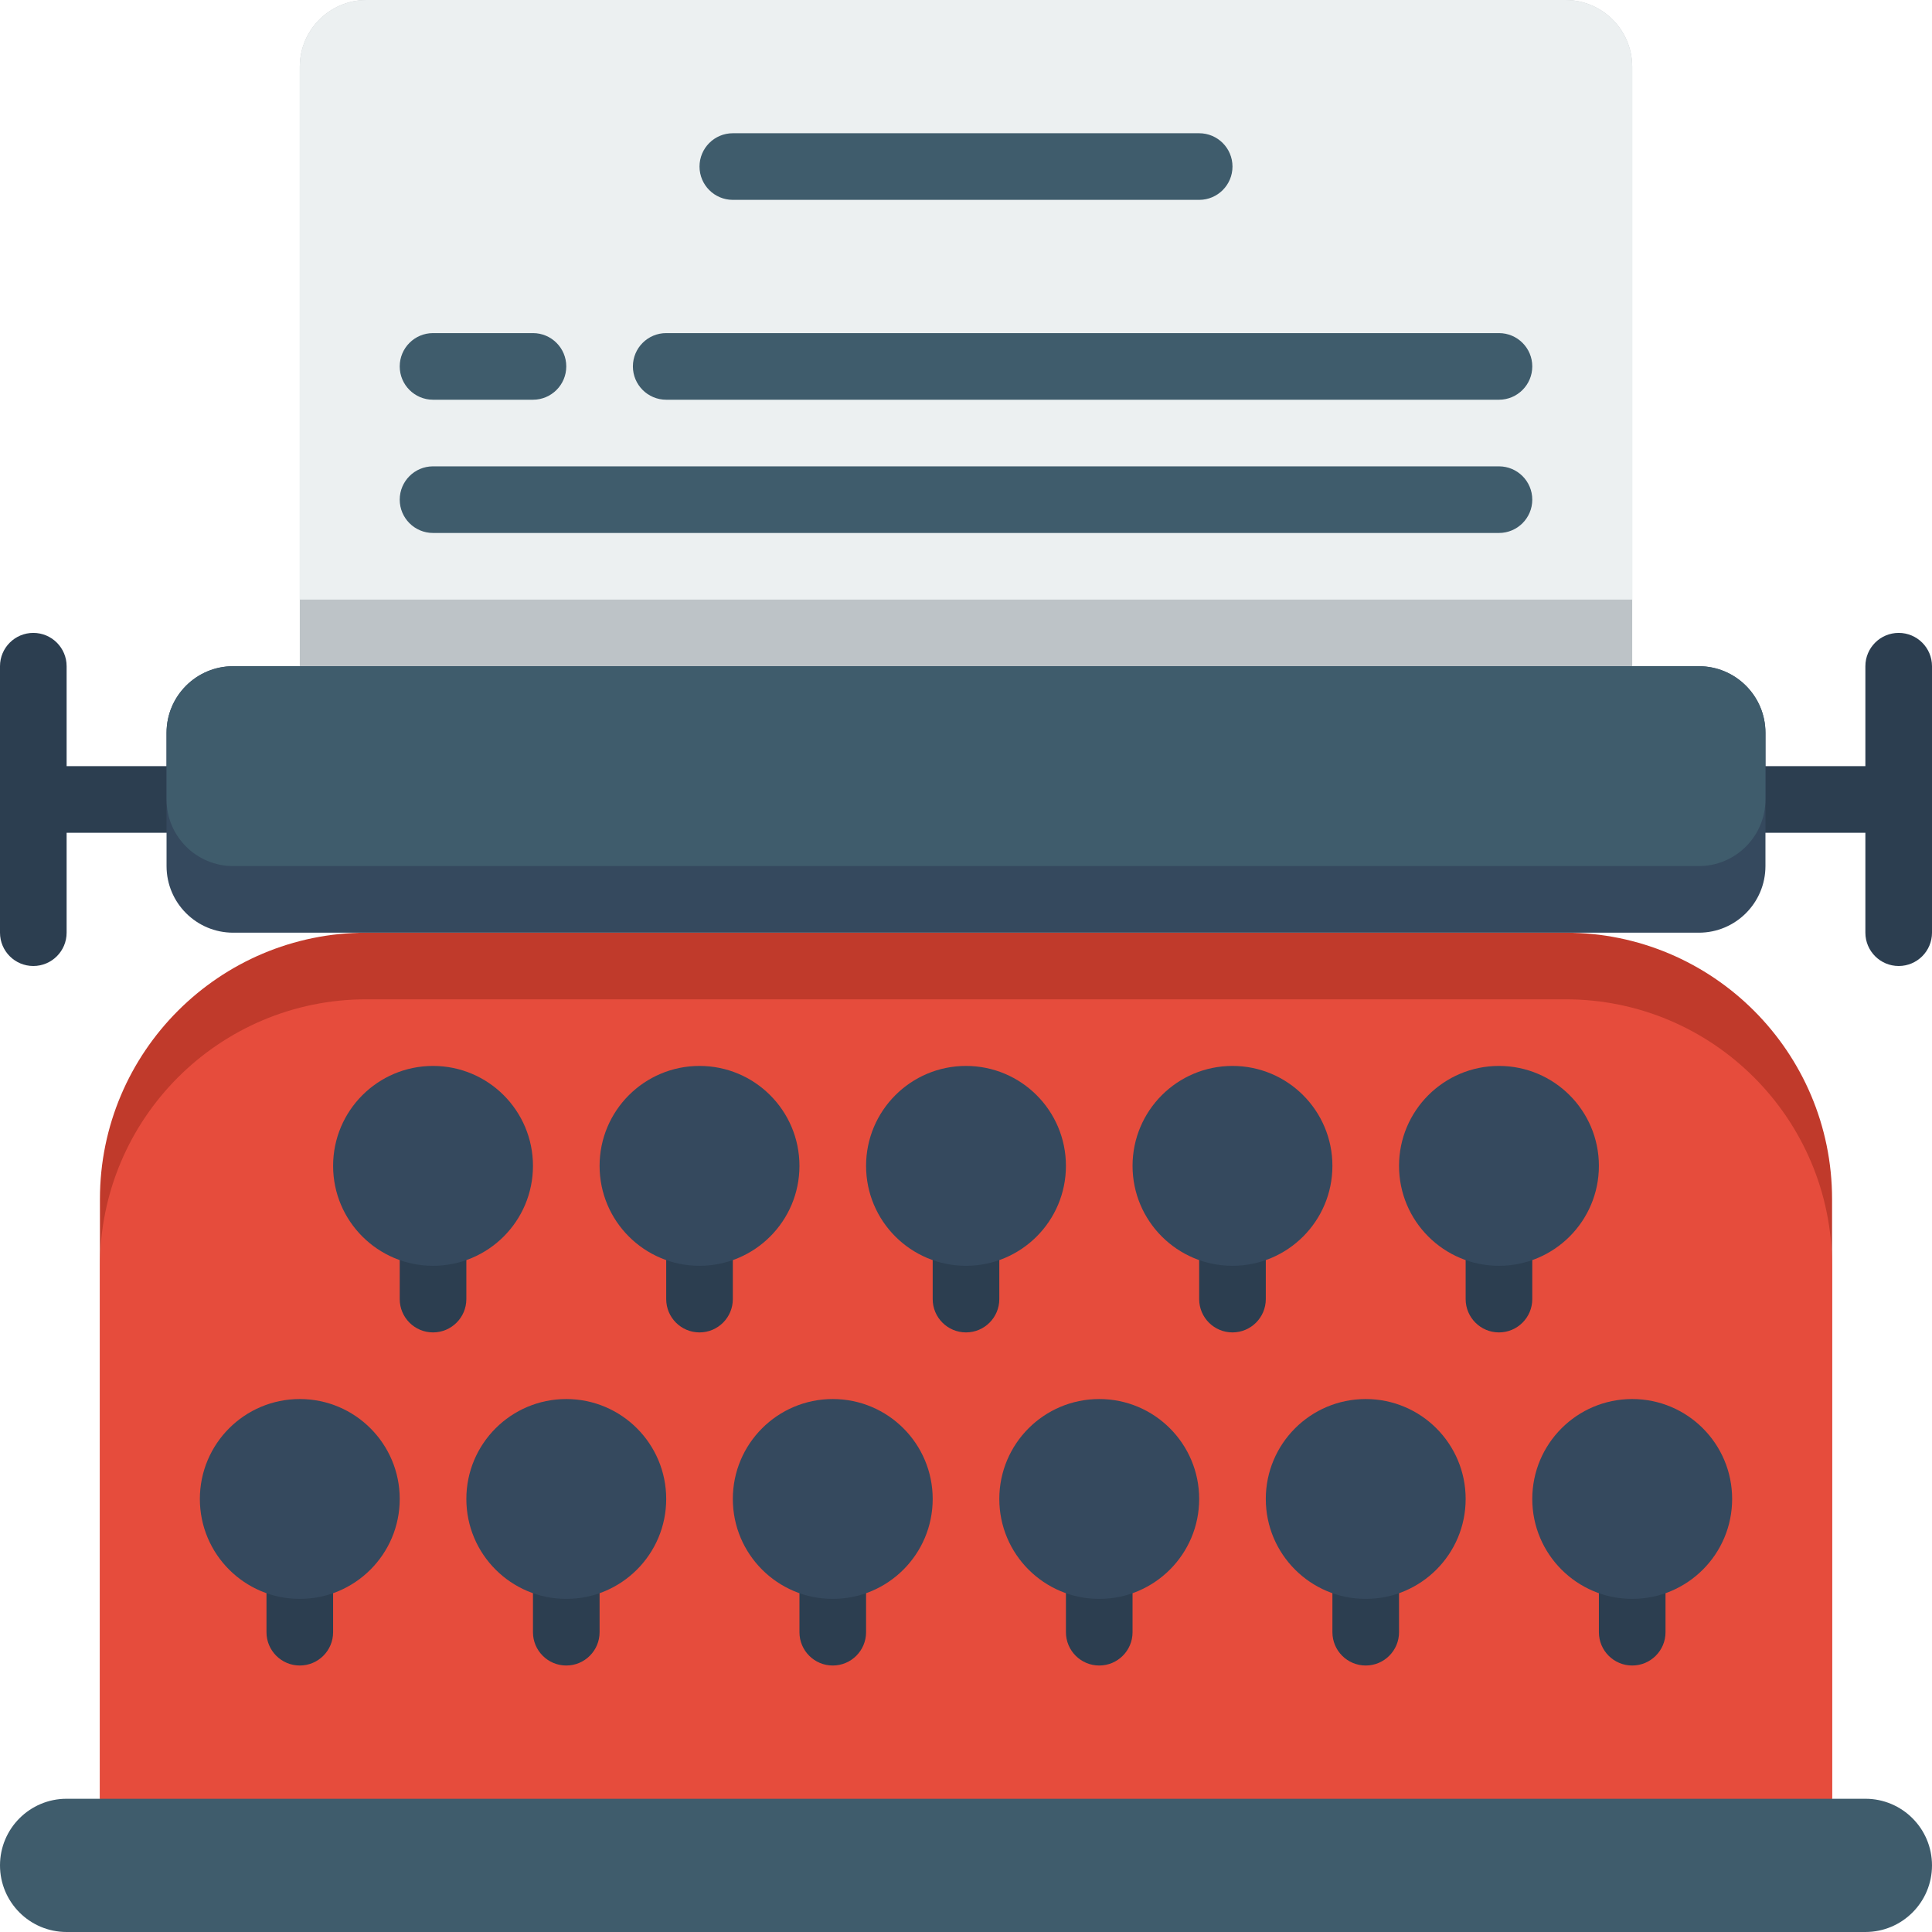
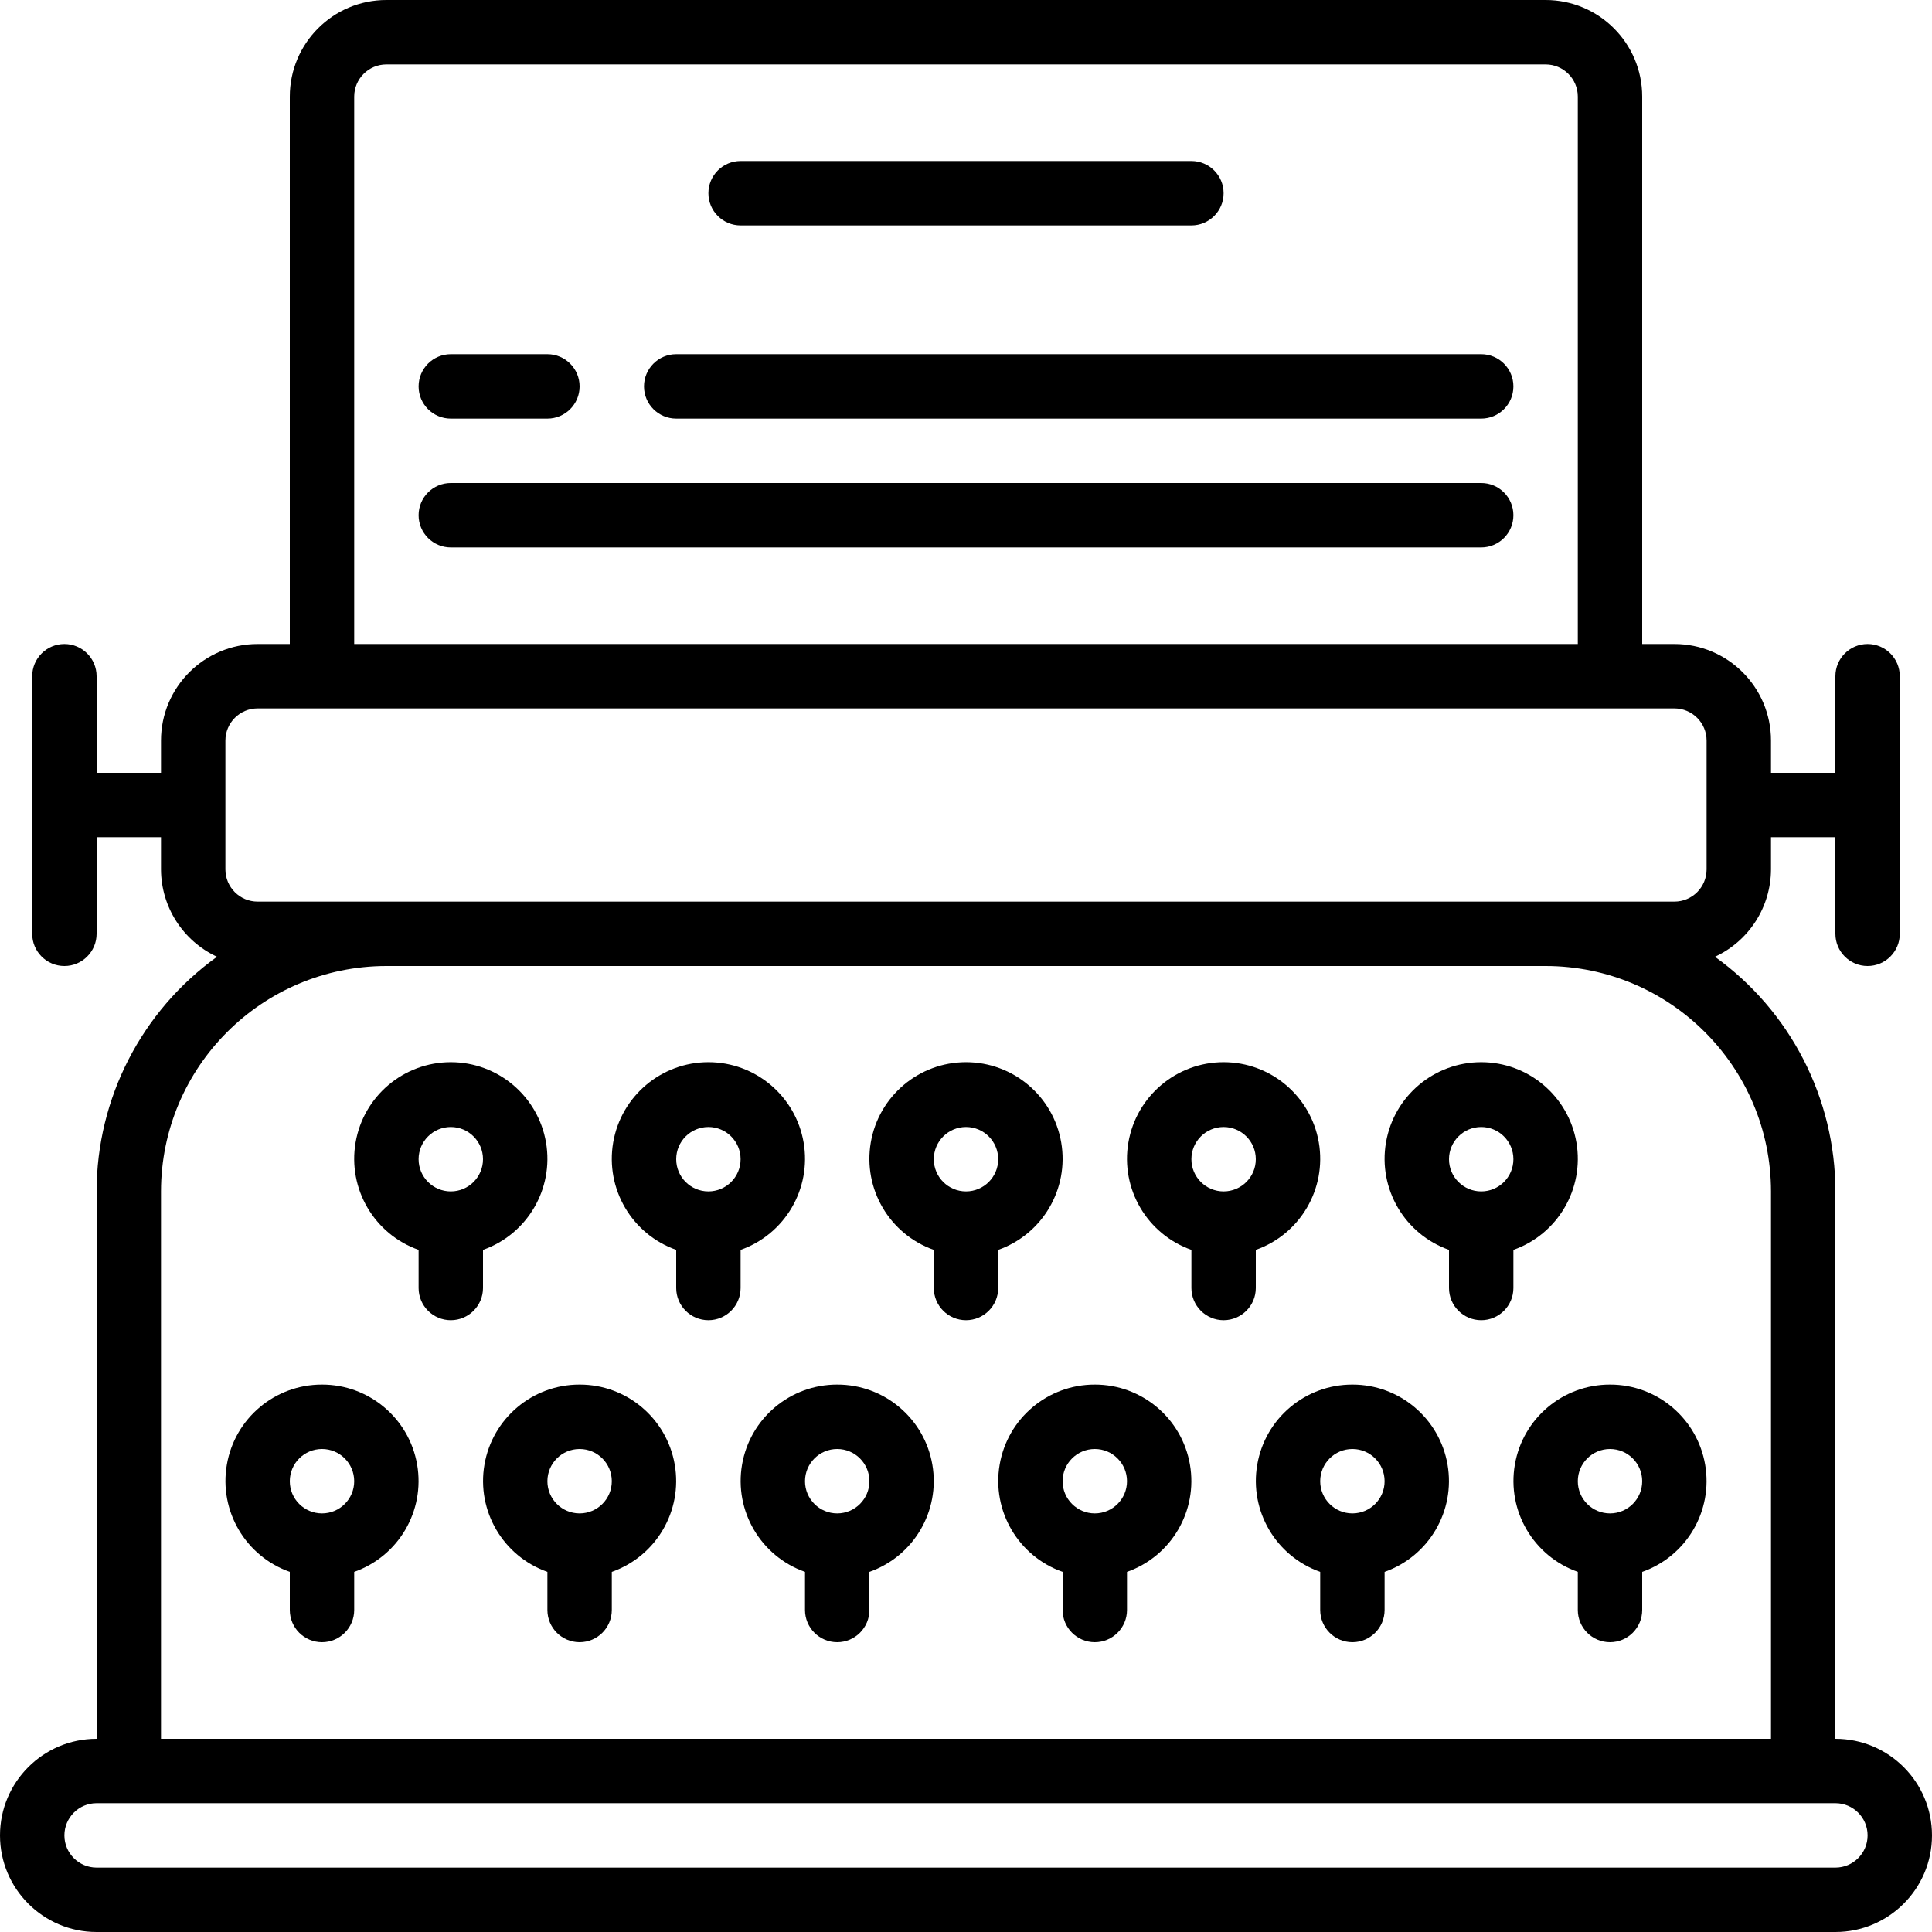
- <svg xmlns="http://www.w3.org/2000/svg" height="512" viewBox="0 0 58 58" width="512">
-   <g id="012---Trypewriter" fill="none">
-     <path id="Shape" d="m49 2v20h-40v-20c.003-1.103.897-1.997 2-2h36c1.103.003 1.997.897 2 2z" fill="#bdc3c7" />
-     <path id="Shape" d="m49 2v16h-40v-16c.003-1.103.897-1.997 2-2h36c1.103.003 1.997.897 2 2z" fill="#ecf0f1" />
-     <path id="Shape" d="m36 6h-14c-.552 0-1-.448-1-1s.448-1 1-1h14c.552 0 1 .448 1 1s-.448 1-1 1z" fill="#3f5c6c" />
-     <path id="Shape" d="m16 12h-3c-.552 0-1-.448-1-1s.448-1 1-1h3c.552 0 1 .448 1 1s-.448 1-1 1z" fill="#3f5c6c" />
-     <path id="Shape" d="m45 12h-25c-.552 0-1-.448-1-1s.448-1 1-1h25c.552 0 1 .448 1 1s-.448 1-1 1z" fill="#3f5c6c" />
-     <path id="Shape" d="m45 16h-32c-.552 0-1-.448-1-1s.448-1 1-1h32c.552 0 1 .448 1 1s-.448 1-1 1z" fill="#3f5c6c" />
-     <path id="Shape" d="m5 25h-4c-.552 0-1-.448-1-1s.448-1 1-1h4c.552 0 1 .448 1 1s-.448 1-1 1z" fill="#2c3e50" />
-     <path id="Shape" d="m1 29c-.552 0-1-.448-1-1v-8c0-.552.448-1 1-1s1 .448 1 1v8c0 .552-.448 1-1 1z" fill="#2c3e50" />
-     <path id="Shape" d="m57 25h-4c-.552 0-1-.448-1-1s.448-1 1-1h4c.552 0 1 .448 1 1s-.448 1-1 1z" fill="#2c3e50" />
-     <path id="Shape" d="m57 29c-.552 0-1-.448-1-1v-8c0-.552.448-1 1-1s1 .448 1 1v8c0 .552-.448 1-1 1z" fill="#2c3e50" />
-     <path id="Shape" d="m55 36v18h-52v-18c0-4.418 3.582-8 8-8h36c4.418 0 8 3.582 8 8z" fill="#c03a2b" />
-     <path id="Shape" d="m55 38v18h-52v-18c0-4.418 3.582-8 8-8h36c4.418 0 8 3.582 8 8z" fill="#e64c3c" />
-     <rect id="Rectangle-path" fill="#35495e" height="8" rx="2" width="48" x="5" y="20" />
-     <rect id="Rectangle-path" fill="#3f5c6c" height="6" rx="2" width="48" x="5" y="20" />
-     <g fill="#2c3e50">
-       <path id="Shape" d="m29 40c-.552 0-1-.448-1-1v-2c0-.552.448-1 1-1s1 .448 1 1v2c0 .552-.448 1-1 1z" />
-       <path id="Shape" d="m37 40c-.552 0-1-.448-1-1v-2c0-.552.448-1 1-1s1 .448 1 1v2c0 .552-.448 1-1 1z" />
-       <path id="Shape" d="m45 40c-.552 0-1-.448-1-1v-2c0-.552.448-1 1-1s1 .448 1 1v2c0 .552-.448 1-1 1z" />
-       <path id="Shape" d="m21 40c-.552 0-1-.448-1-1v-2c0-.552.448-1 1-1s1 .448 1 1v2c0 .552-.448 1-1 1z" />
-       <path id="Shape" d="m13 40c-.552 0-1-.448-1-1v-2c0-.552.448-1 1-1s1 .448 1 1v2c0 .552-.448 1-1 1z" />
-       <path id="Shape" d="m25 50c-.552 0-1-.448-1-1v-2c0-.552.448-1 1-1s1 .448 1 1v2c0 .552-.448 1-1 1z" />
-       <path id="Shape" d="m33 50c-.552 0-1-.448-1-1v-2c0-.552.448-1 1-1s1 .448 1 1v2c0 .552-.448 1-1 1z" />
-       <path id="Shape" d="m41 50c-.552 0-1-.448-1-1v-2c0-.552.448-1 1-1s1 .448 1 1v2c0 .552-.448 1-1 1z" />
-       <path id="Shape" d="m49 50c-.552 0-1-.448-1-1v-2c0-.552.448-1 1-1s1 .448 1 1v2c0 .552-.448 1-1 1z" />
-       <path id="Shape" d="m17 50c-.552 0-1-.448-1-1v-2c0-.552.448-1 1-1s1 .448 1 1v2c0 .552-.448 1-1 1z" />
-       <path id="Shape" d="m9 50c-.552 0-1-.448-1-1v-2c0-.552.448-1 1-1s1 .448 1 1v2c0 .552-.448 1-1 1z" />
-     </g>
-     <circle id="Oval" cx="29" cy="35" fill="#35495e" r="3" />
-     <circle id="Oval" cx="37" cy="35" fill="#35495e" r="3" />
-     <circle id="Oval" cx="45" cy="35" fill="#35495e" r="3" />
-     <circle id="Oval" cx="21" cy="35" fill="#35495e" r="3" />
-     <circle id="Oval" cx="13" cy="35" fill="#35495e" r="3" />
-     <circle id="Oval" cx="25" cy="45" fill="#35495e" r="3" />
-     <circle id="Oval" cx="33" cy="45" fill="#35495e" r="3" />
-     <circle id="Oval" cx="41" cy="45" fill="#35495e" r="3" />
-     <circle id="Oval" cx="49" cy="45" fill="#35495e" r="3" />
-     <circle id="Oval" cx="17" cy="45" fill="#35495e" r="3" />
-     <circle id="Oval" cx="9" cy="45" fill="#35495e" r="3" />
-     <path id="Shape" d="m56 54h-54c-1.105 0-2 .895-2 2s.895 2 2 2h54c1.105 0 2-.895 2-2s-.895-2-2-2z" fill="#3f5c6c" />
+ <svg xmlns="http://www.w3.org/2000/svg" height="512" viewBox="0 0 60 60" width="512">
+   <g id="012---Trypewriter">
+     <path id="Shape" d="m57 54v-17c-.002-2.889-1.394-5.601-3.74-7.287 1.058-.49 1.736-1.547 1.74-2.713v-1h2v3c0 .552.448 1 1 1s1-.448 1-1v-8c0-.552-.448-1-1-1s-1 .448-1 1v3h-2v-1c0-1.657-1.343-3-3-3h-1v-17c0-1.657-1.343-3-3-3h-36c-1.657 0-3 1.343-3 3v17h-1c-1.657 0-3 1.343-3 3v1h-2v-3c0-.552-.448-1-1-1s-1 .448-1 1v8c0 .552.448 1 1 1s1-.448 1-1v-3h2v1c.004 1.166.682 2.223 1.74 2.713-2.346 1.686-3.738 4.398-3.74 7.287v17c-1.657 0-3 1.343-3 3s1.343 3 3 3h54c1.657 0 3-1.343 3-3s-1.343-3-3-3zm-46-51c0-.552.448-1 1-1h36c.552 0 1 .448 1 1v17h-38zm-3 25c-.552 0-1-.448-1-1v-4c0-.552.448-1 1-1h44c.552 0 1 .448 1 1v4c0 .552-.448 1-1 1zm-3 9c.004-3.864 3.136-6.996 7-7h36c3.864.004 6.996 3.136 7 7v17h-50zm52 21h-54c-.552 0-1-.448-1-1s.448-1 1-1h54c.552 0 1 .448 1 1s-.448 1-1 1z" />
+     <path id="Shape" d="m23 7h14c.552 0 1-.448 1-1s-.448-1-1-1h-14c-.552 0-1 .448-1 1s.448 1 1 1z" />
+     <path id="Shape" d="m14 13h3c.552 0 1-.448 1-1s-.448-1-1-1h-3c-.552 0-1 .448-1 1s.448 1 1 1z" />
+     <path id="Shape" d="m46 11h-25c-.552 0-1 .448-1 1s.448 1 1 1h25c.552 0 1-.448 1-1s-.448-1-1-1z" />
+     <path id="Shape" d="m46 15h-32c-.552 0-1 .448-1 1s.448 1 1 1h32c.552 0 1-.448 1-1s-.448-1-1-1z" />
+     <path id="Shape" d="m31 38.816c1.378-.487 2.204-1.896 1.957-3.336-.247-1.44-1.496-2.493-2.957-2.493s-2.71 1.053-2.957 2.493c-.247 1.44.579 2.849 1.957 3.336v1.184c0 .552.448 1 1 1s1-.448 1-1zm-1-3.816c.552 0 1 .448 1 1s-.448 1-1 1-1-.448-1-1 .448-1 1-1z" />
+     <path id="Shape" d="m39 38.816c1.378-.487 2.204-1.896 1.957-3.336-.247-1.44-1.496-2.493-2.957-2.493s-2.71 1.053-2.957 2.493c-.247 1.44.579 2.849 1.957 3.336v1.184c0 .552.448 1 1 1s1-.448 1-1zm-1-3.816c.552 0 1 .448 1 1s-.448 1-1 1-1-.448-1-1 .448-1 1-1z" />
+     <path id="Shape" d="m47 38.816c1.378-.487 2.204-1.896 1.957-3.336-.247-1.44-1.496-2.493-2.957-2.493s-2.71 1.053-2.957 2.493c-.247 1.44.579 2.849 1.957 3.336v1.184c0 .552.448 1 1 1s1-.448 1-1zm-1-3.816c.552 0 1 .448 1 1s-.448 1-1 1-1-.448-1-1 .448-1 1-1z" />
+     <path id="Shape" d="m23 38.816c1.378-.487 2.204-1.896 1.957-3.336-.247-1.44-1.496-2.493-2.957-2.493s-2.71 1.053-2.957 2.493c-.247 1.44.579 2.849 1.957 3.336v1.184c0 .552.448 1 1 1s1-.448 1-1zm-1-3.816c.552 0 1 .448 1 1s-.448 1-1 1-1-.448-1-1 .448-1 1-1z" />
+     <path id="Shape" d="m15 38.816c1.378-.487 2.204-1.896 1.957-3.336-.247-1.44-1.496-2.493-2.957-2.493s-2.71 1.053-2.957 2.493c-.247 1.44.579 2.849 1.957 3.336v1.184c0 .552.448 1 1 1s1-.448 1-1zm-1-3.816c.552 0 1 .448 1 1s-.448 1-1 1-1-.448-1-1 .448-1 1-1z" />
+     <path id="Shape" d="m26 43c-1.459-.003-2.708 1.047-2.955 2.486s.579 2.845 1.955 3.33v1.184c0 .552.448 1 1 1s1-.448 1-1v-1.184c1.377-.485 2.203-1.892 1.955-3.33s-1.496-2.489-2.955-2.486zm0 4c-.552 0-1-.448-1-1s.448-1 1-1 1 .448 1 1-.448 1-1 1z" />
+     <path id="Shape" d="m34 43c-1.459-.003-2.708 1.047-2.955 2.486s.579 2.845 1.955 3.33v1.184c0 .552.448 1 1 1s1-.448 1-1v-1.184c1.377-.485 2.203-1.892 1.955-3.33s-1.496-2.489-2.955-2.486zm0 4c-.552 0-1-.448-1-1s.448-1 1-1 1 .448 1 1-.448 1-1 1z" />
+     <path id="Shape" d="m42 43c-1.459-.003-2.708 1.047-2.955 2.486s.579 2.845 1.955 3.33v1.184c0 .552.448 1 1 1s1-.448 1-1v-1.184c1.377-.485 2.203-1.892 1.955-3.33s-1.496-2.489-2.955-2.486zm0 4c-.552 0-1-.448-1-1s.448-1 1-1 1 .448 1 1-.448 1-1 1z" />
+     <path id="Shape" d="m50 43c-1.459-.003-2.708 1.047-2.955 2.486s.579 2.845 1.955 3.33v1.184c0 .552.448 1 1 1s1-.448 1-1v-1.184c1.377-.485 2.203-1.892 1.955-3.33s-1.496-2.489-2.955-2.486zm0 4c-.552 0-1-.448-1-1s.448-1 1-1 1 .448 1 1-.448 1-1 1z" />
+     <path id="Shape" d="m18 43c-1.459-.003-2.708 1.047-2.955 2.486s.579 2.845 1.955 3.33v1.184c0 .552.448 1 1 1s1-.448 1-1v-1.184c1.377-.485 2.203-1.892 1.955-3.33s-1.496-2.489-2.955-2.486zm0 4c-.552 0-1-.448-1-1s.448-1 1-1 1 .448 1 1-.448 1-1 1z" />
+     <path id="Shape" d="m10 43c-1.459-.003-2.708 1.047-2.955 2.486-.247 1.438.579 2.845 1.955 3.33v1.184c0 .552.448 1 1 1 .552 0 1-.448 1-1v-1.184c1.377-.485 2.203-1.892 1.955-3.33s-1.496-2.489-2.955-2.486zm0 4c-.552 0-1-.448-1-1s.448-1 1-1c.552 0 1 .448 1 1s-.448 1-1 1z" />
  </g>
</svg>
